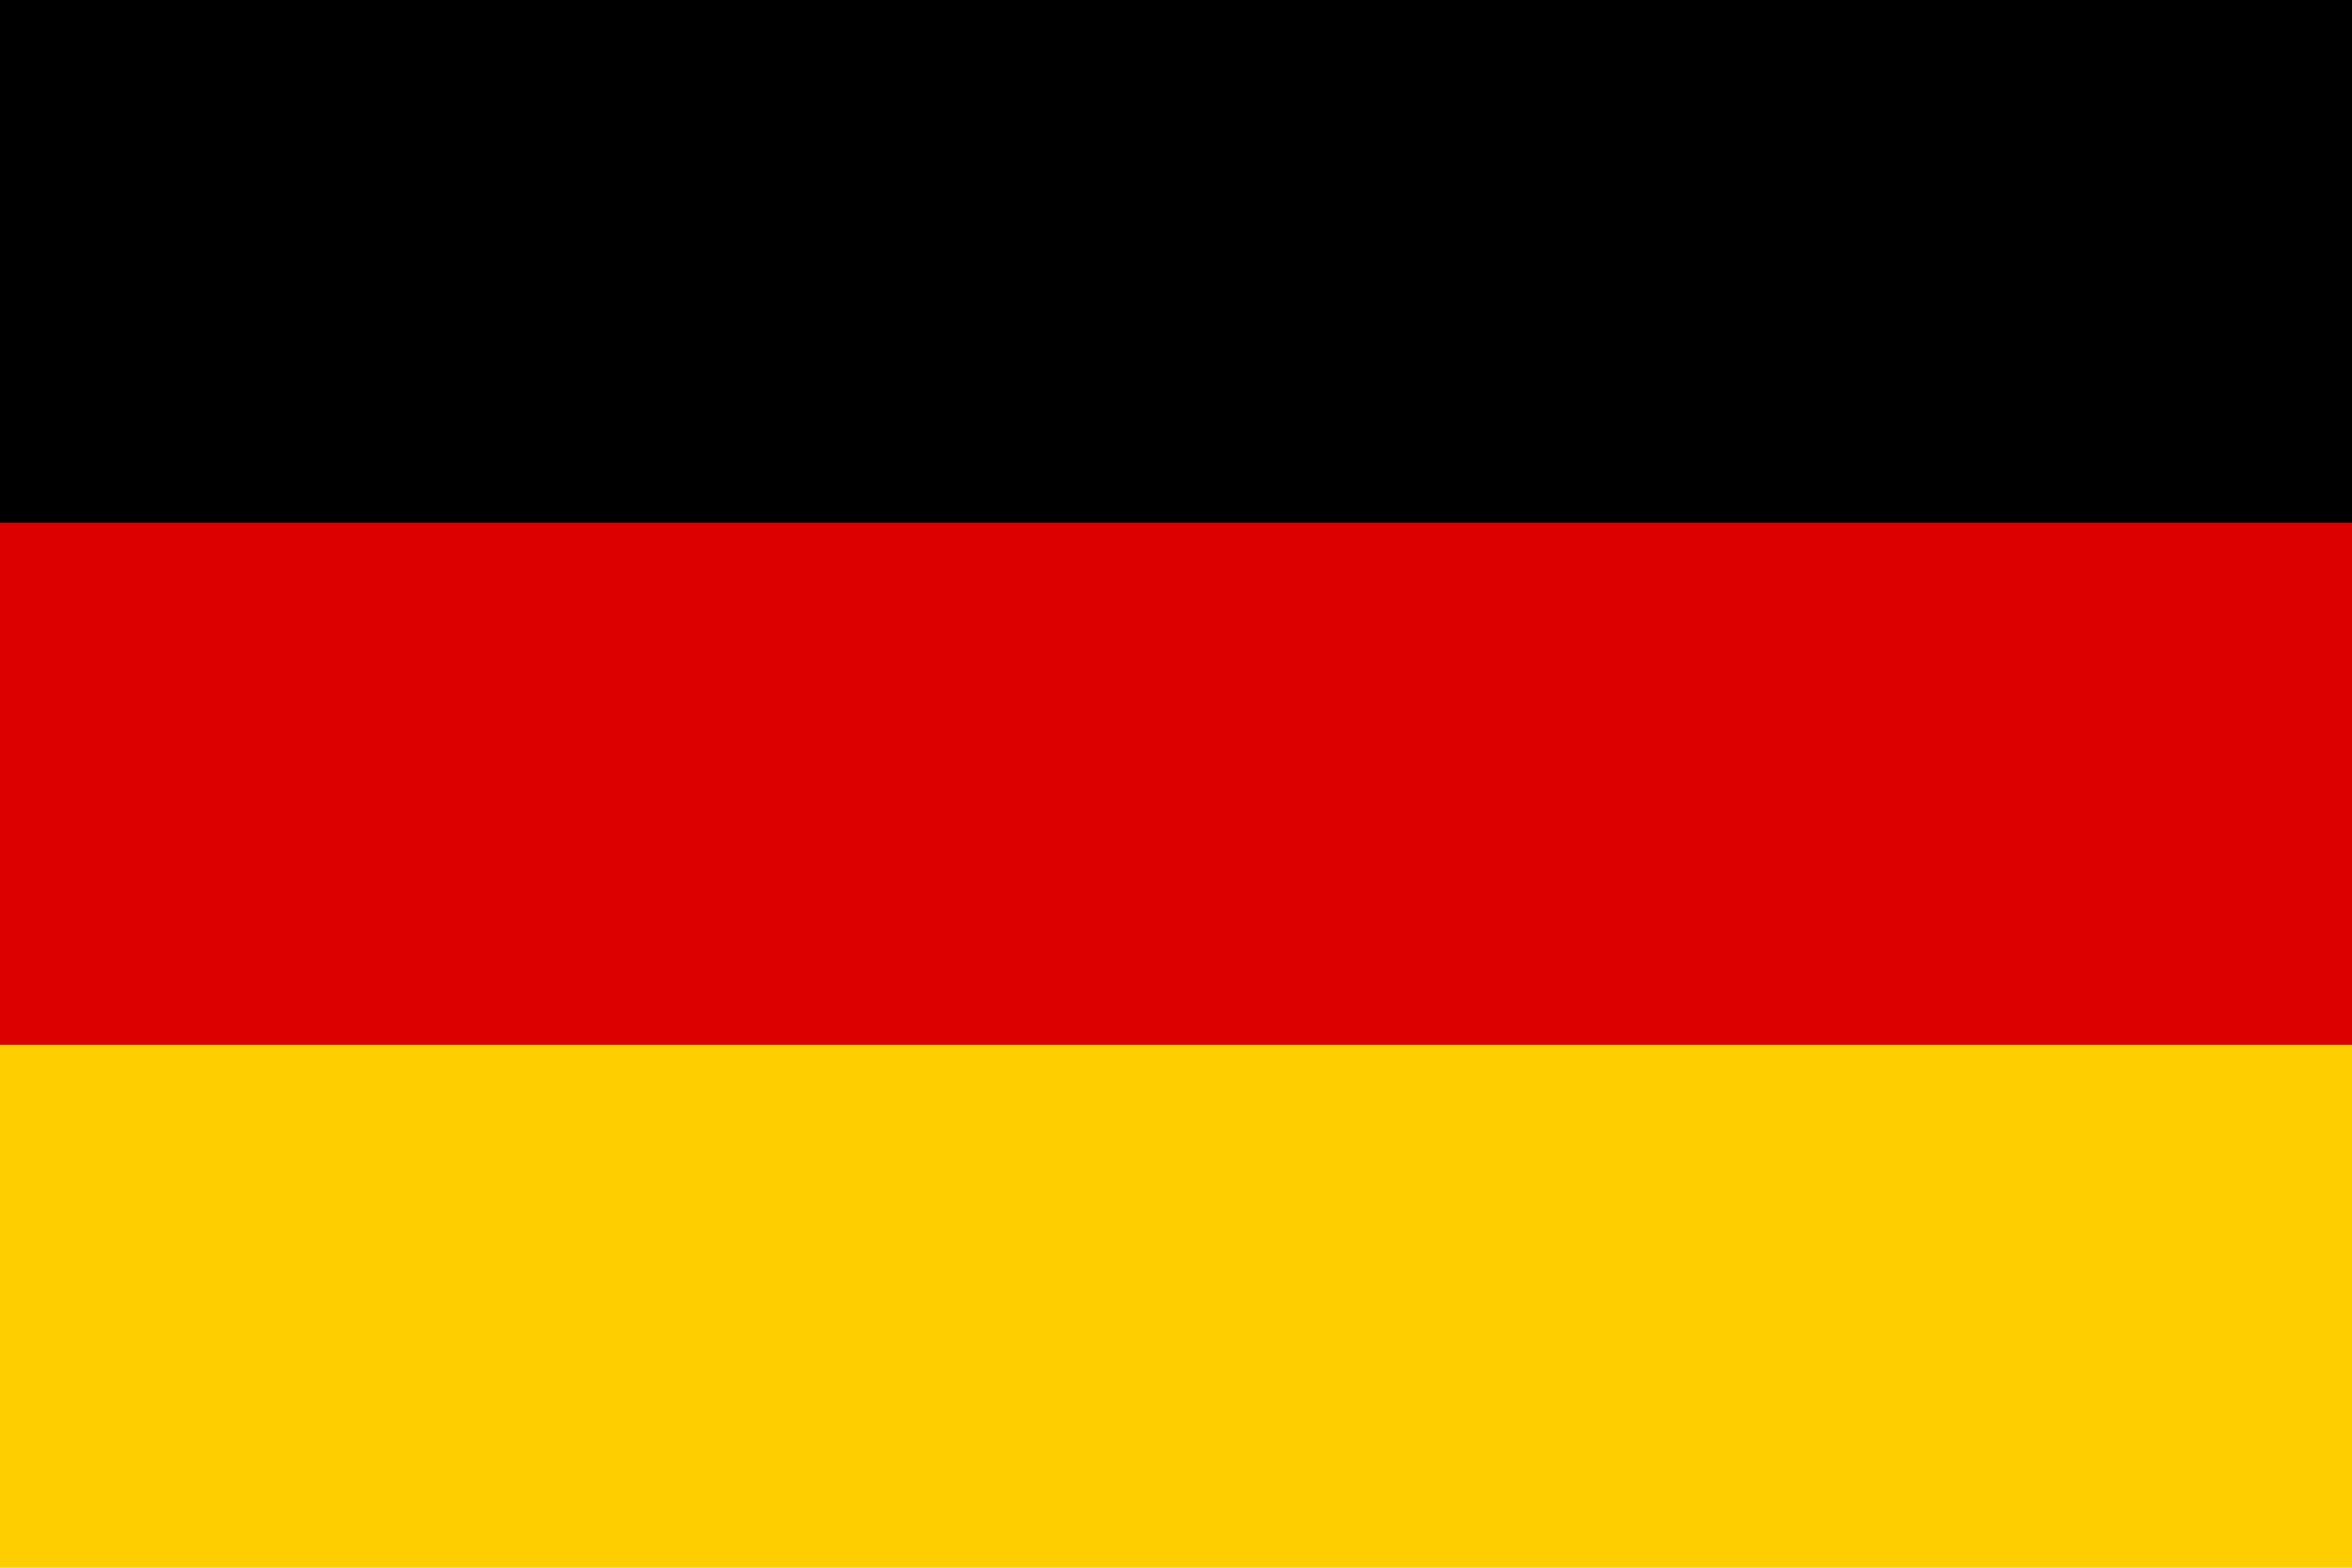
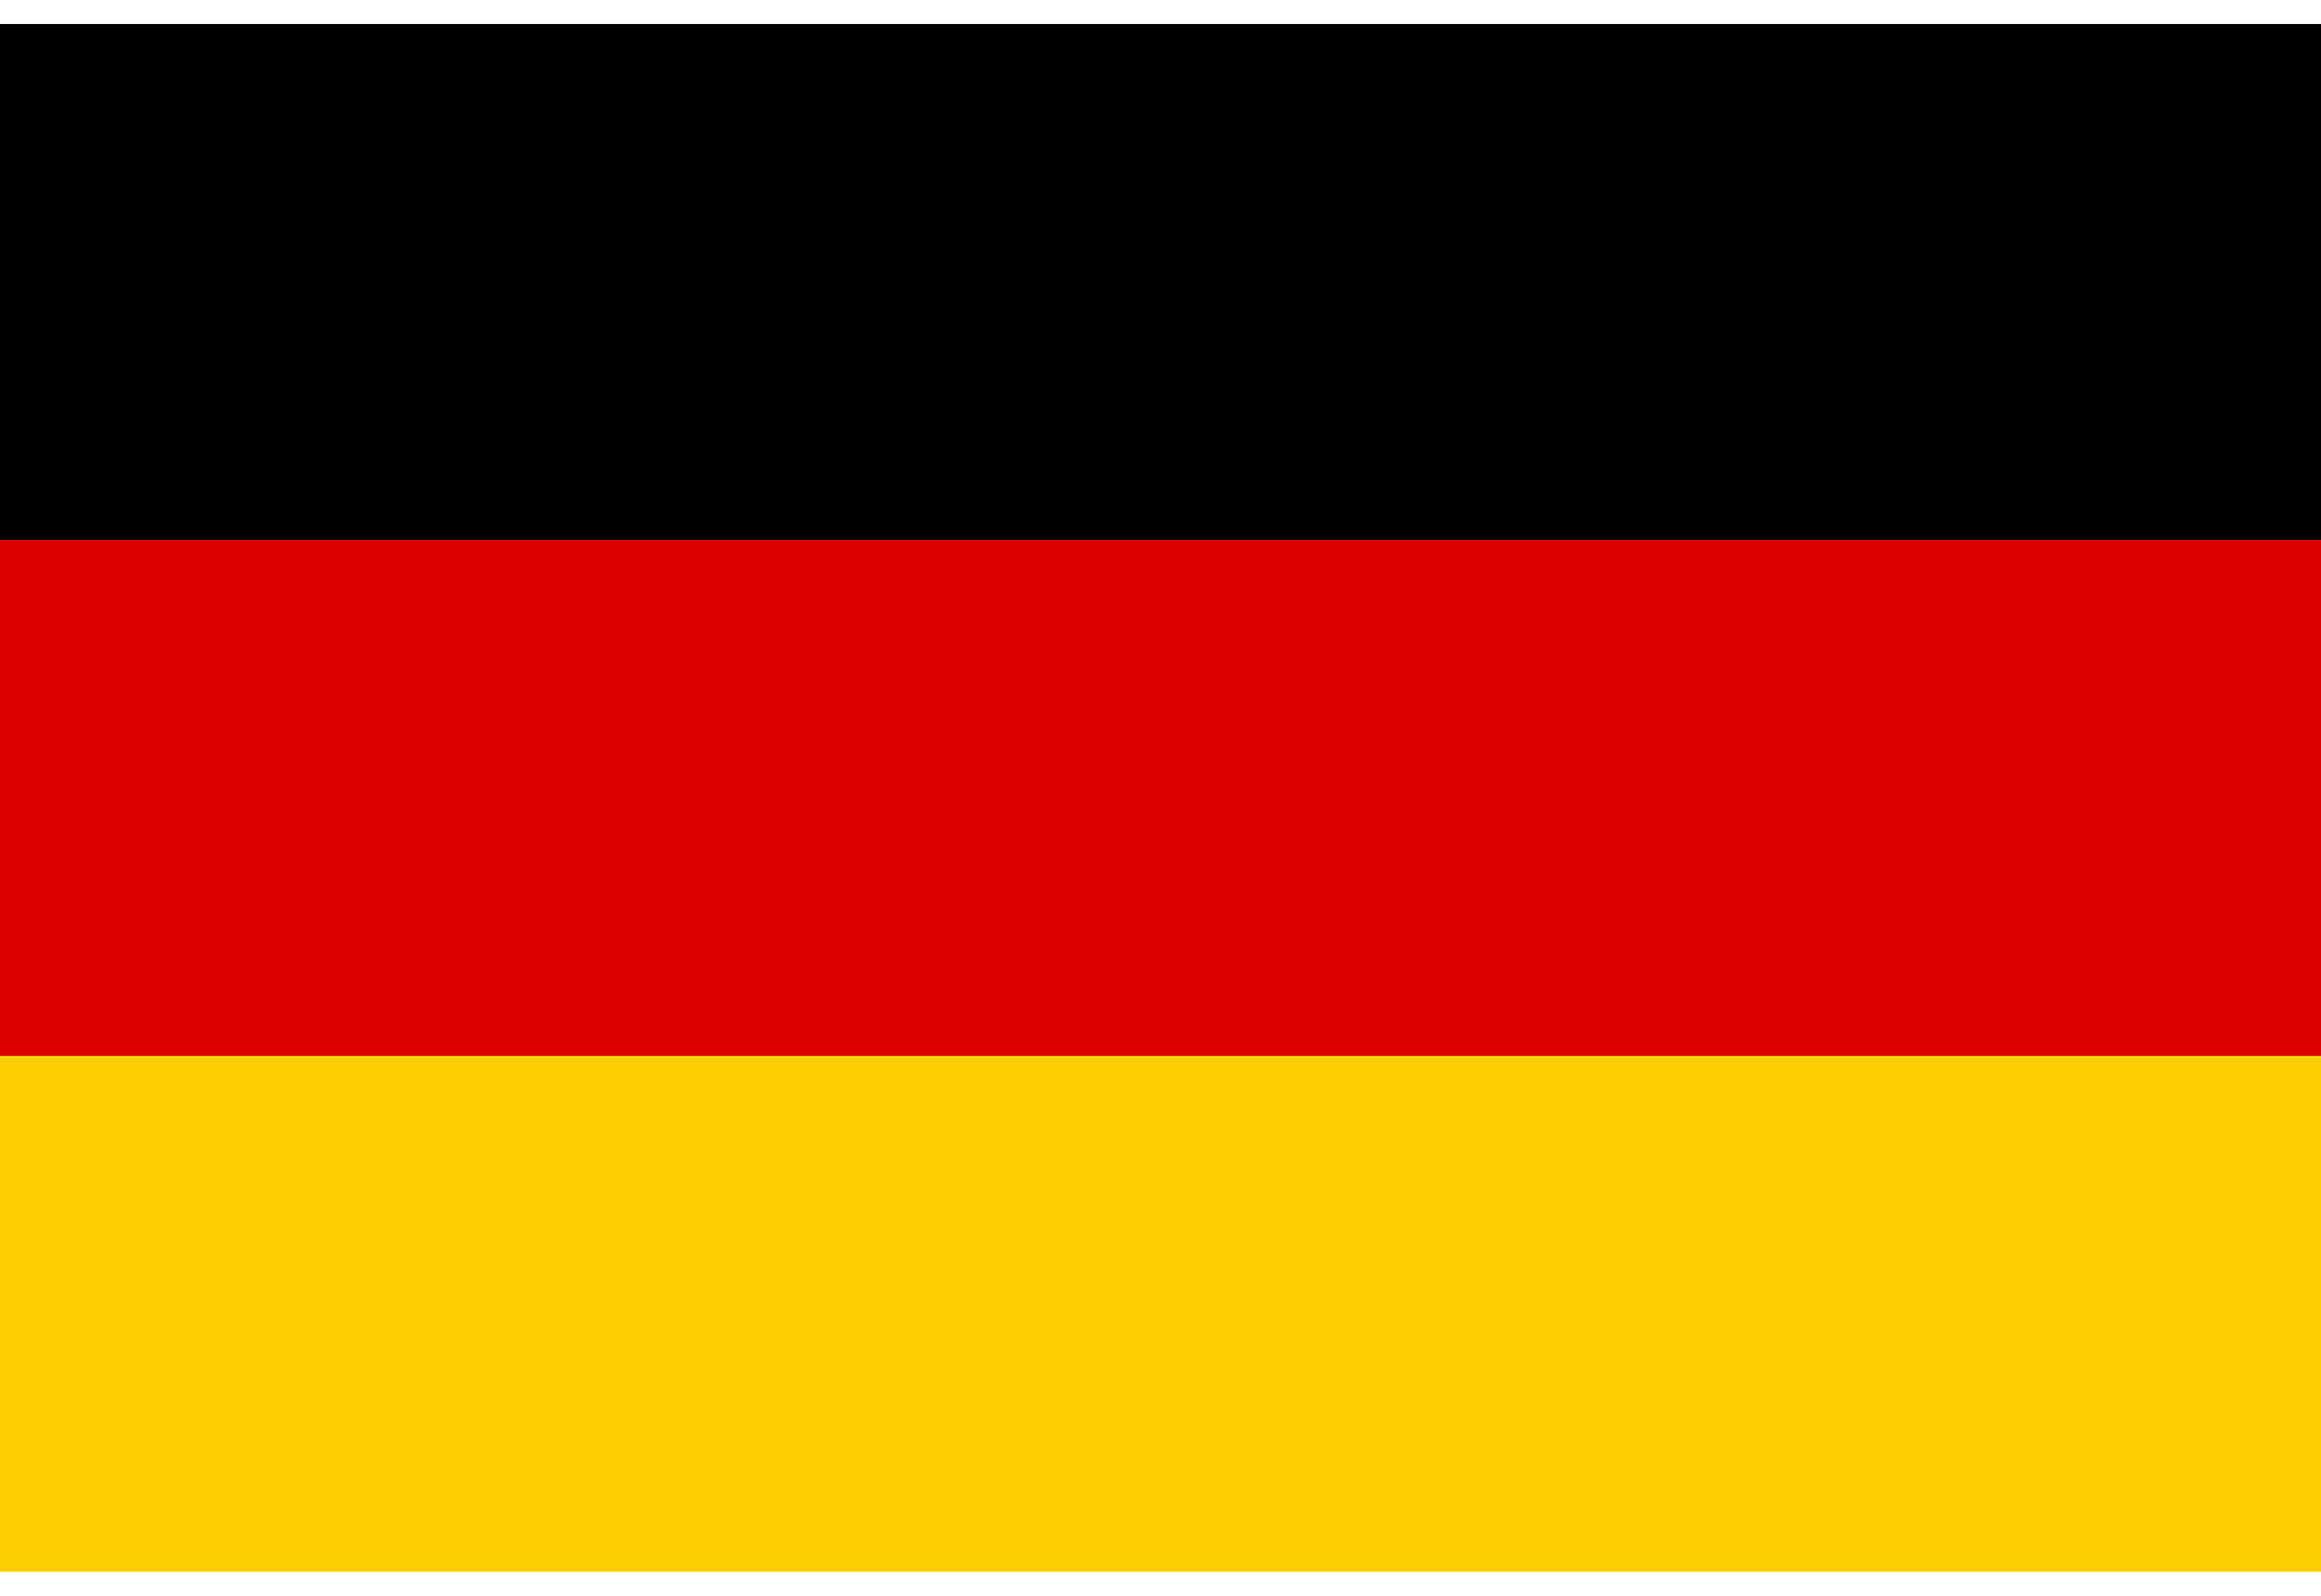
- <svg xmlns="http://www.w3.org/2000/svg" width="48" height="32" viewBox="0 0 3 2" role="img" aria-label="Germany flag">
+ <svg xmlns="http://www.w3.org/2000/svg" width="16" height="11" viewBox="0 0 3 2" role="img" aria-label="Germany flag">
  <rect width="3" height="2" fill="#ffce00" />
  <rect width="3" height="1.333" y="0" fill="#dd0000" />
  <rect width="3" height="0.667" y="0" fill="#000000" />
</svg>
